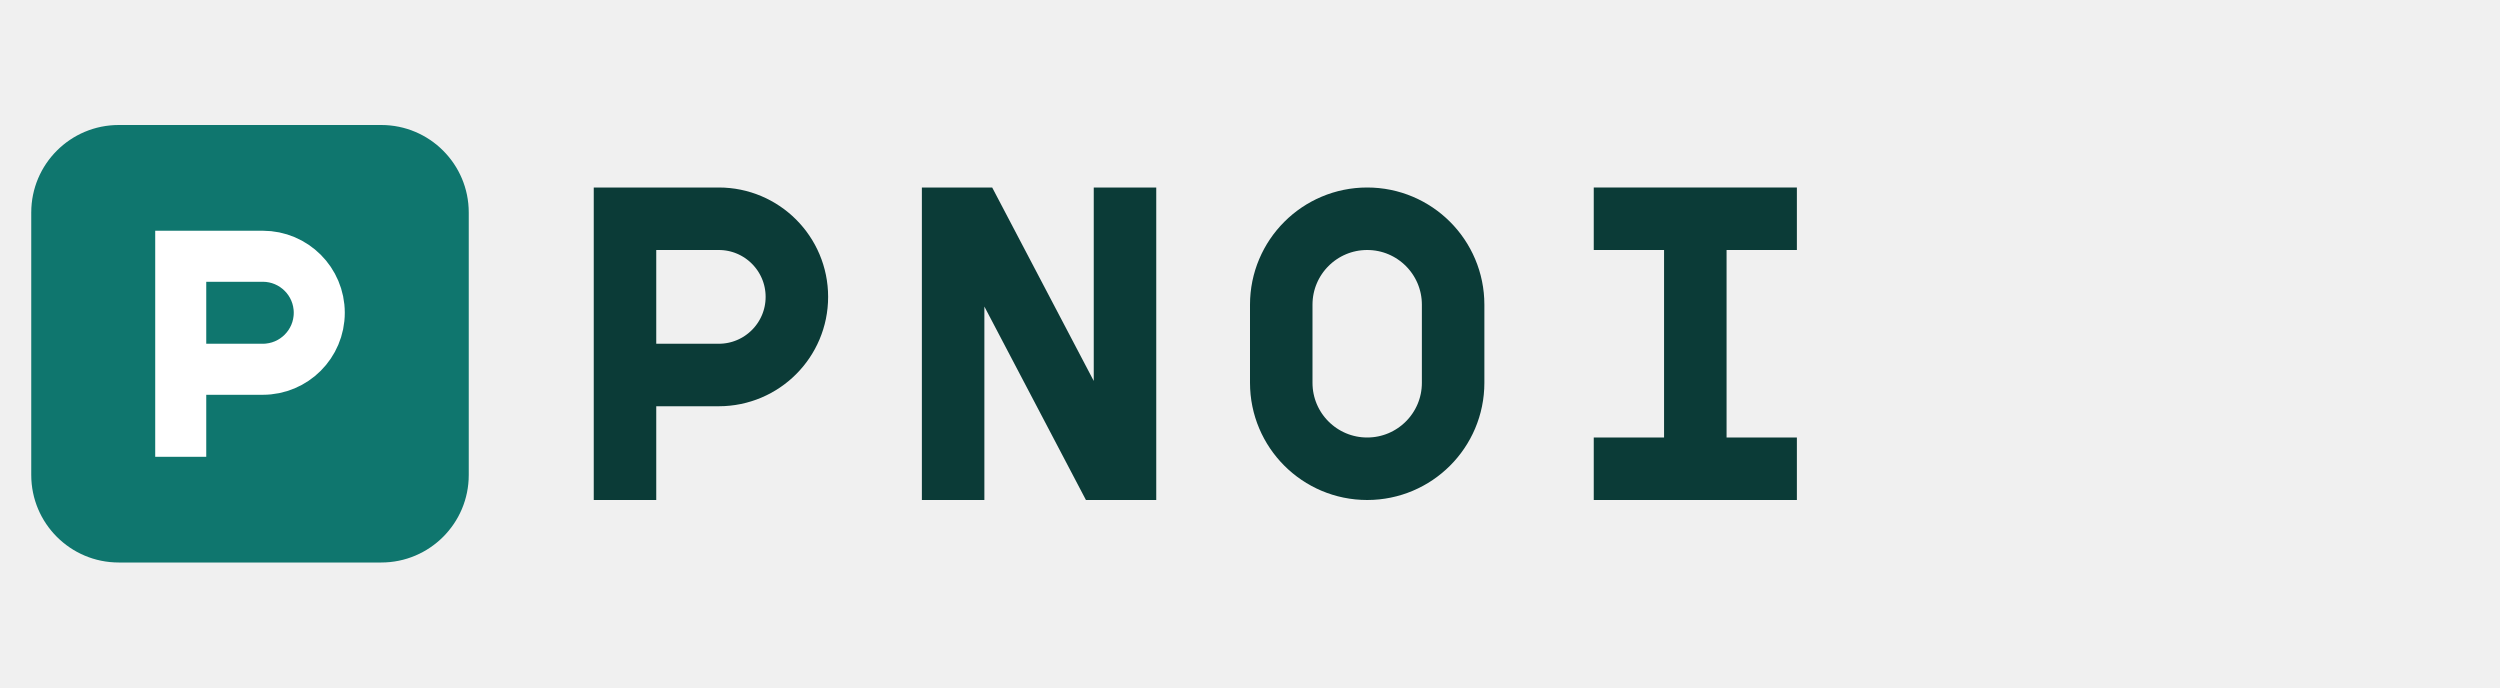
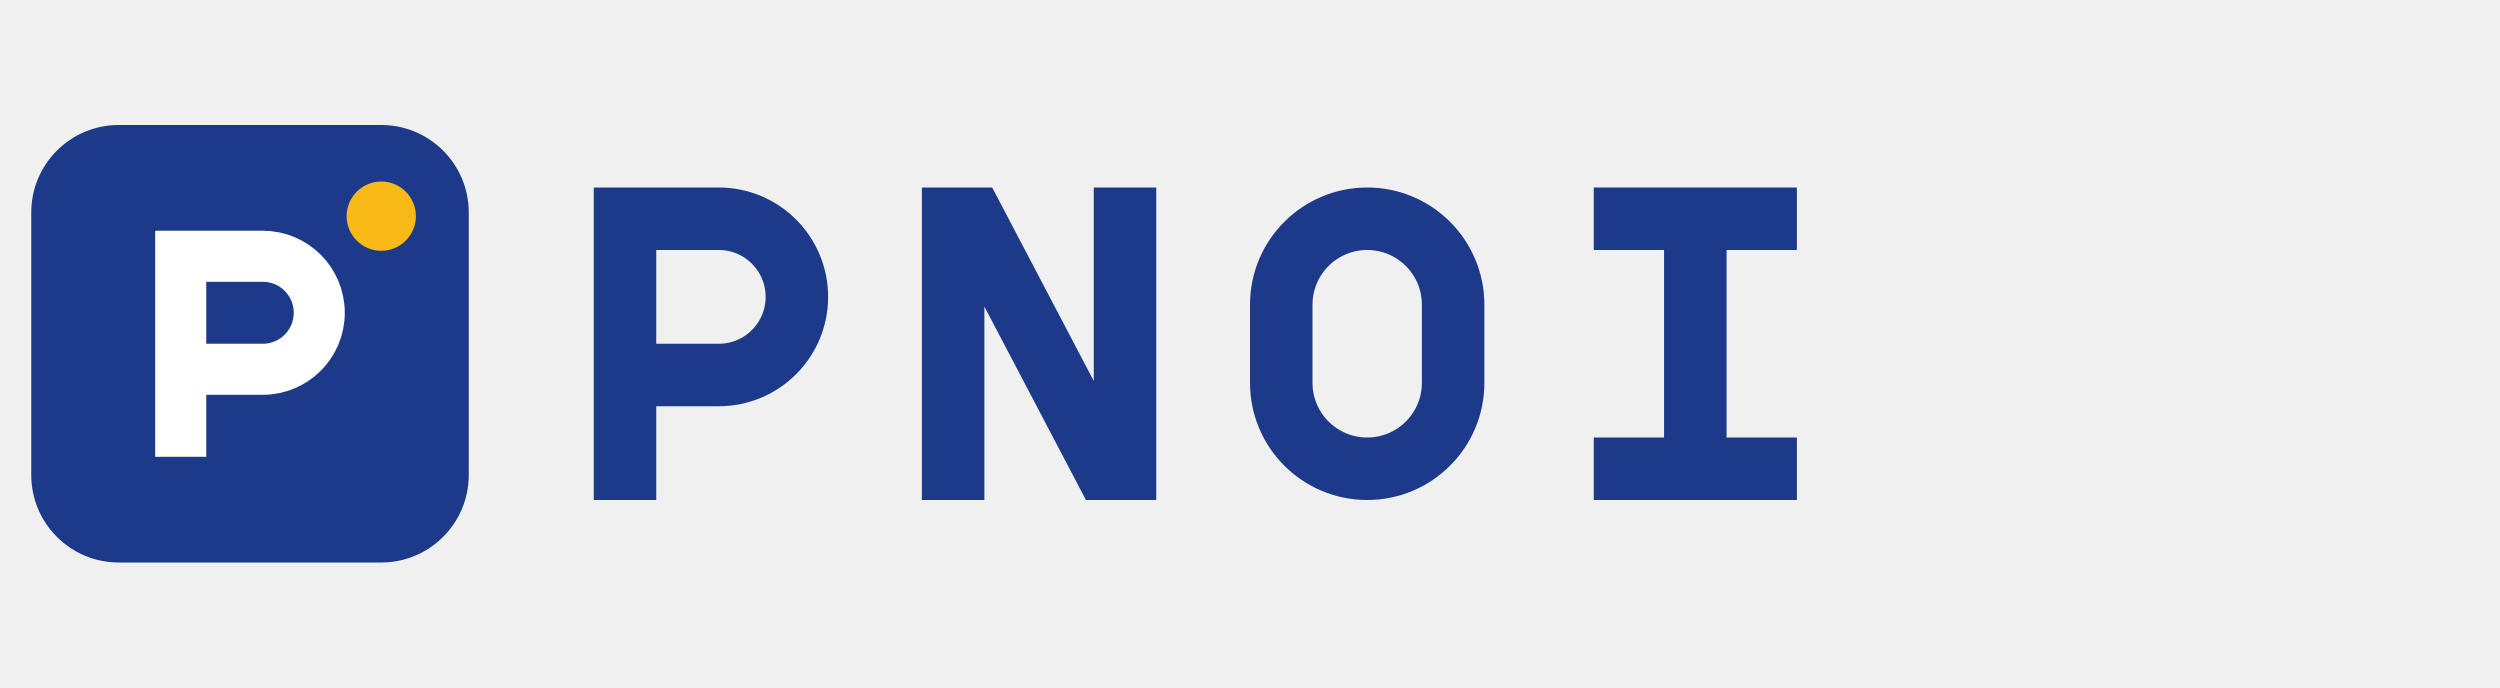
<svg xmlns="http://www.w3.org/2000/svg" width="160" height="44" viewBox="0 0 160 44">
  <g transform="translate(2 8) scale(0.0583333)">
-     <rect width="480" height="480" rx="96" fill="#0F766E" />
+     <rect width="480" height="480" rx="96" fill="#1D3A8A" />
    <path d="M164 364V144h90a62 62 0 0 1 0 124h-90" fill="none" stroke="#fff" stroke-width="56" />
+     <circle cx="384" cy="100" r="38" fill="#F9B916" />
  </g>
-   <path d="M40 32V14h6a5 5 0 0 1 0 10h-6" fill="none" stroke="#0B3B37" stroke-width="4" />
-   <path d="M59 12h4v20h-4zM70 12h4v20h-4zM59 12h4.5l10.5 20h-4.5z" fill="#0B3B37" />
-   <rect x="82" y="14" width="11" height="16" rx="5.5" fill="none" stroke="#0B3B37" stroke-width="4" />
-   <path d="M102 12h13v4h-13zM102 28h13v4h-13zM106.5 14h4v16h-4z" fill="#0B3B37" />
+   <path d="M40 32V14h6a5 5 0 0 1 0 10h-6" fill="none" stroke="#1D3A8A" stroke-width="4" />
+   <path d="M59 12h4v20h-4zM70 12h4v20h-4zM59 12h4.5l10.5 20h-4.5z" fill="#1D3A8A" />
+   <rect x="82" y="14" width="11" height="16" rx="5.5" fill="none" stroke="#1D3A8A" stroke-width="4" />
+   <path d="M102 12h13v4h-13zM102 28h13v4h-13zM106.5 14h4v16h-4z" fill="#1D3A8A" />
</svg>
